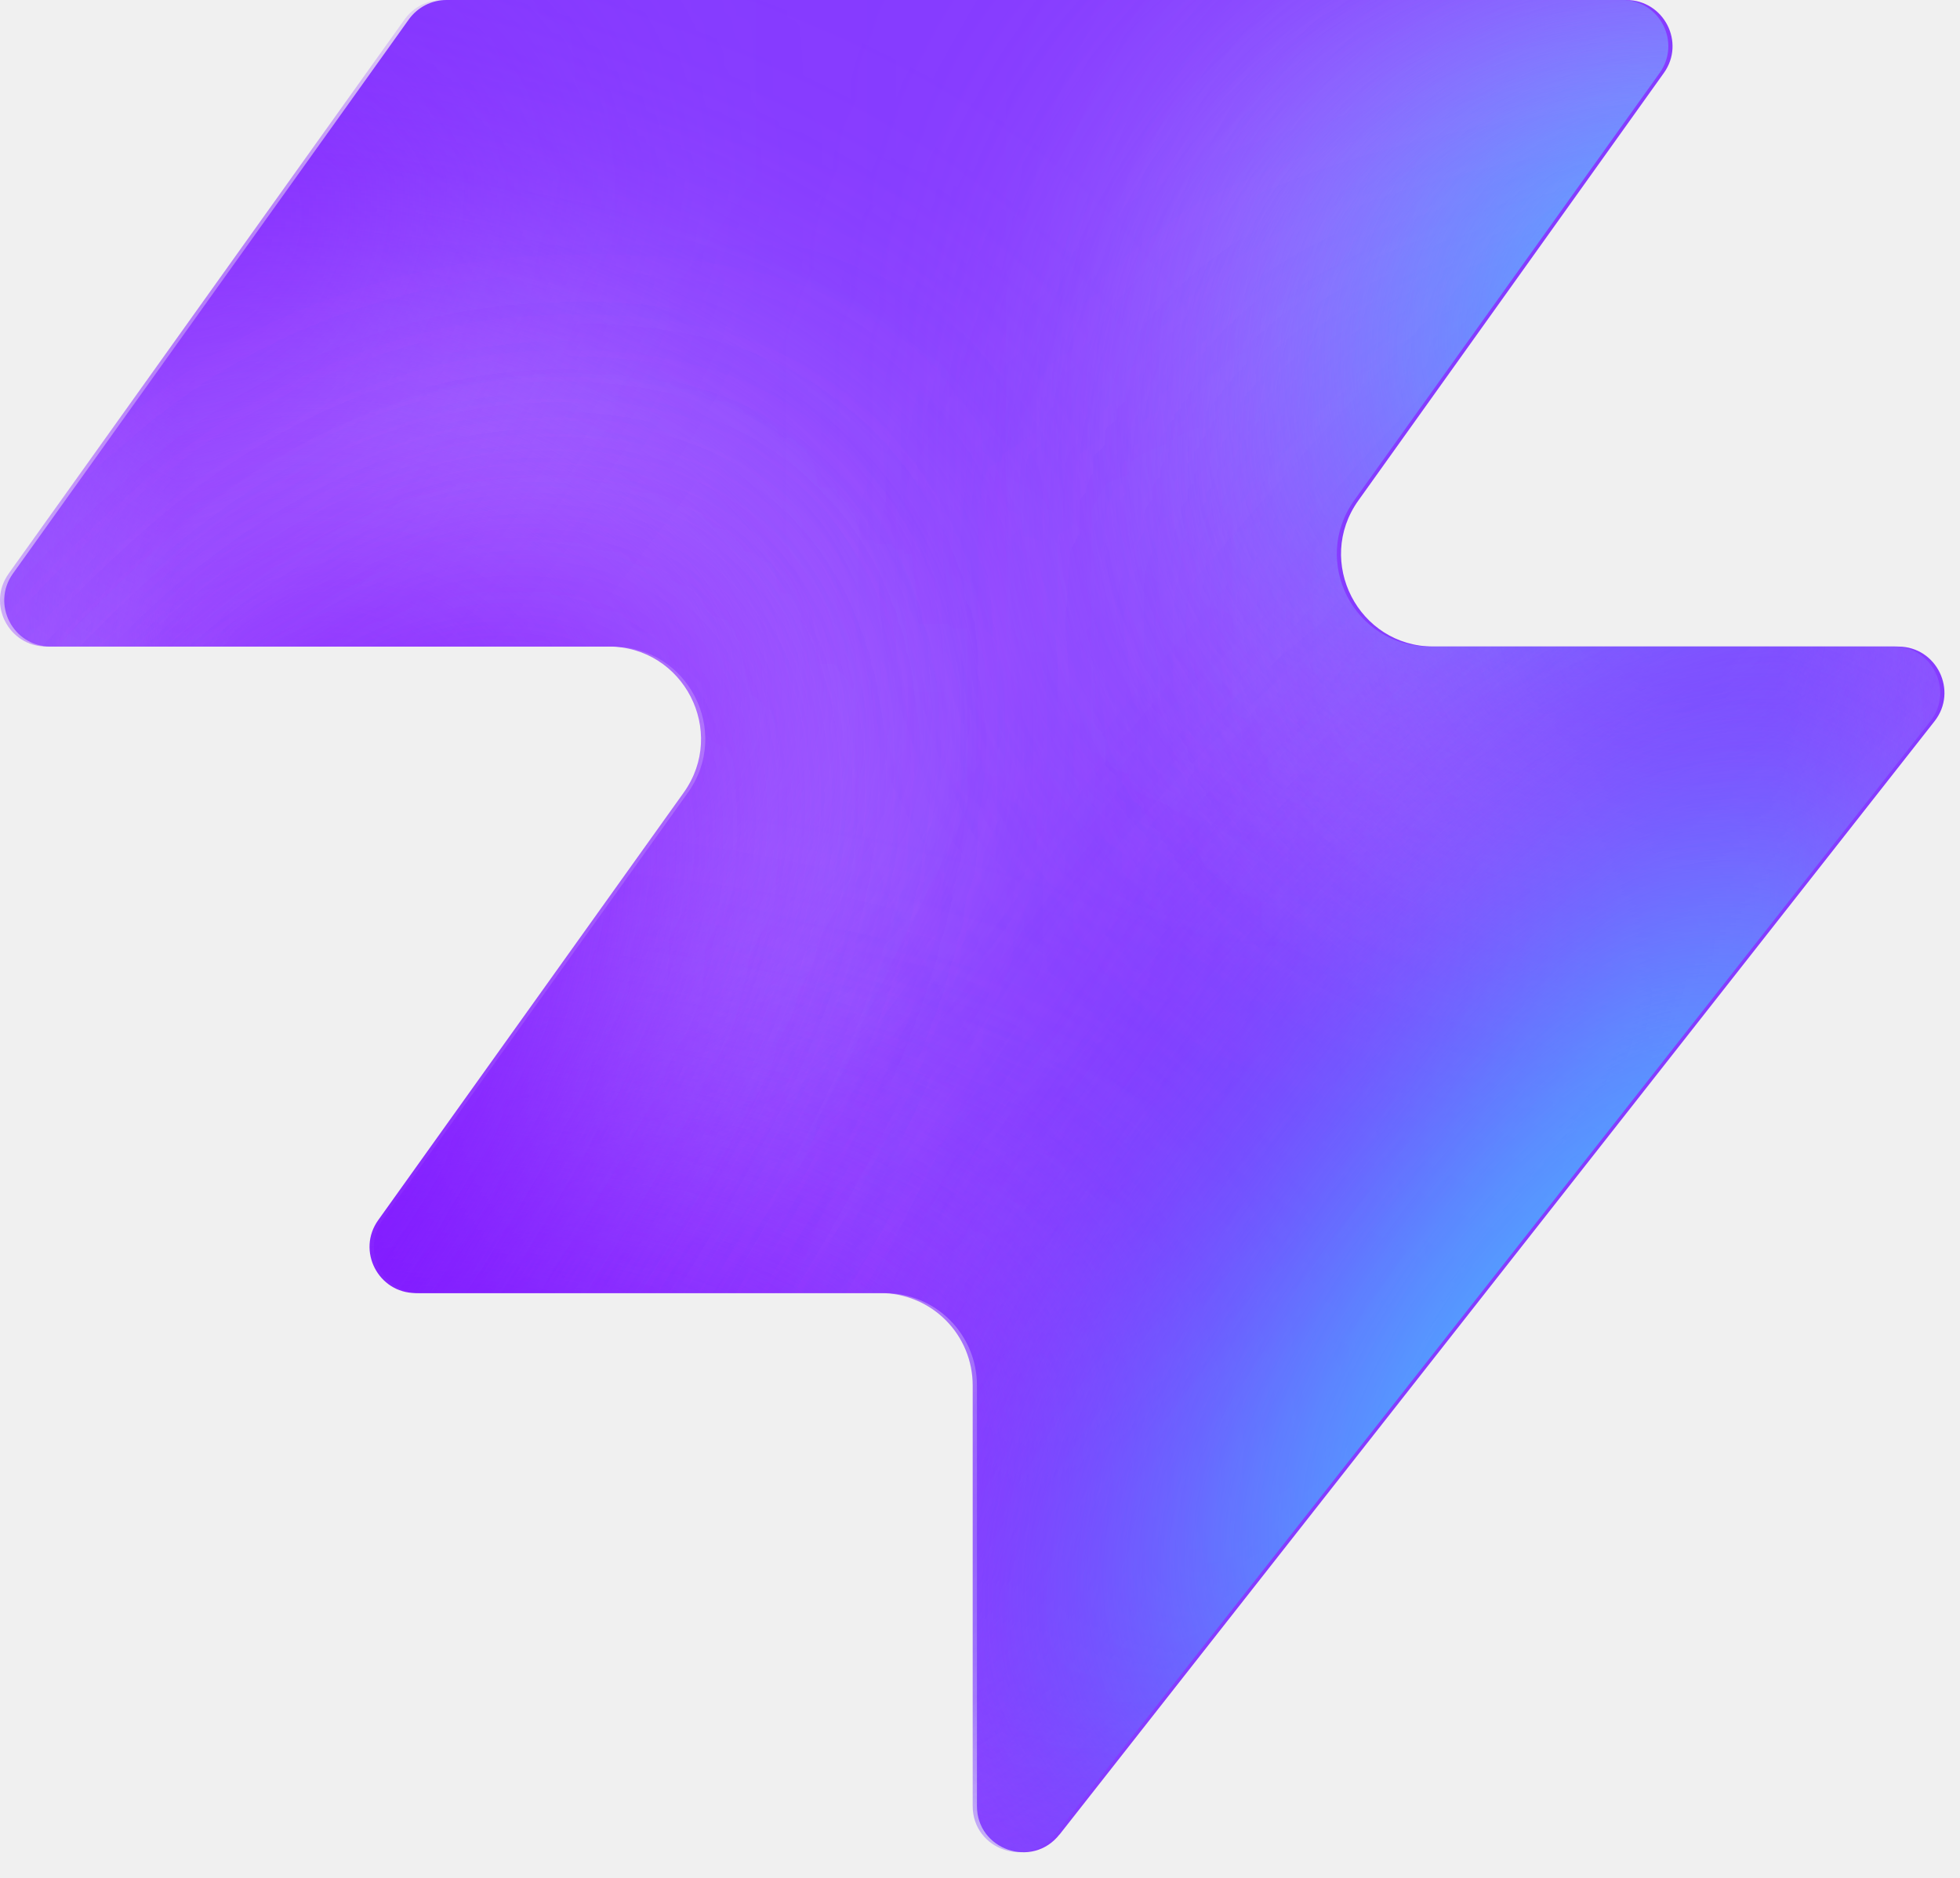
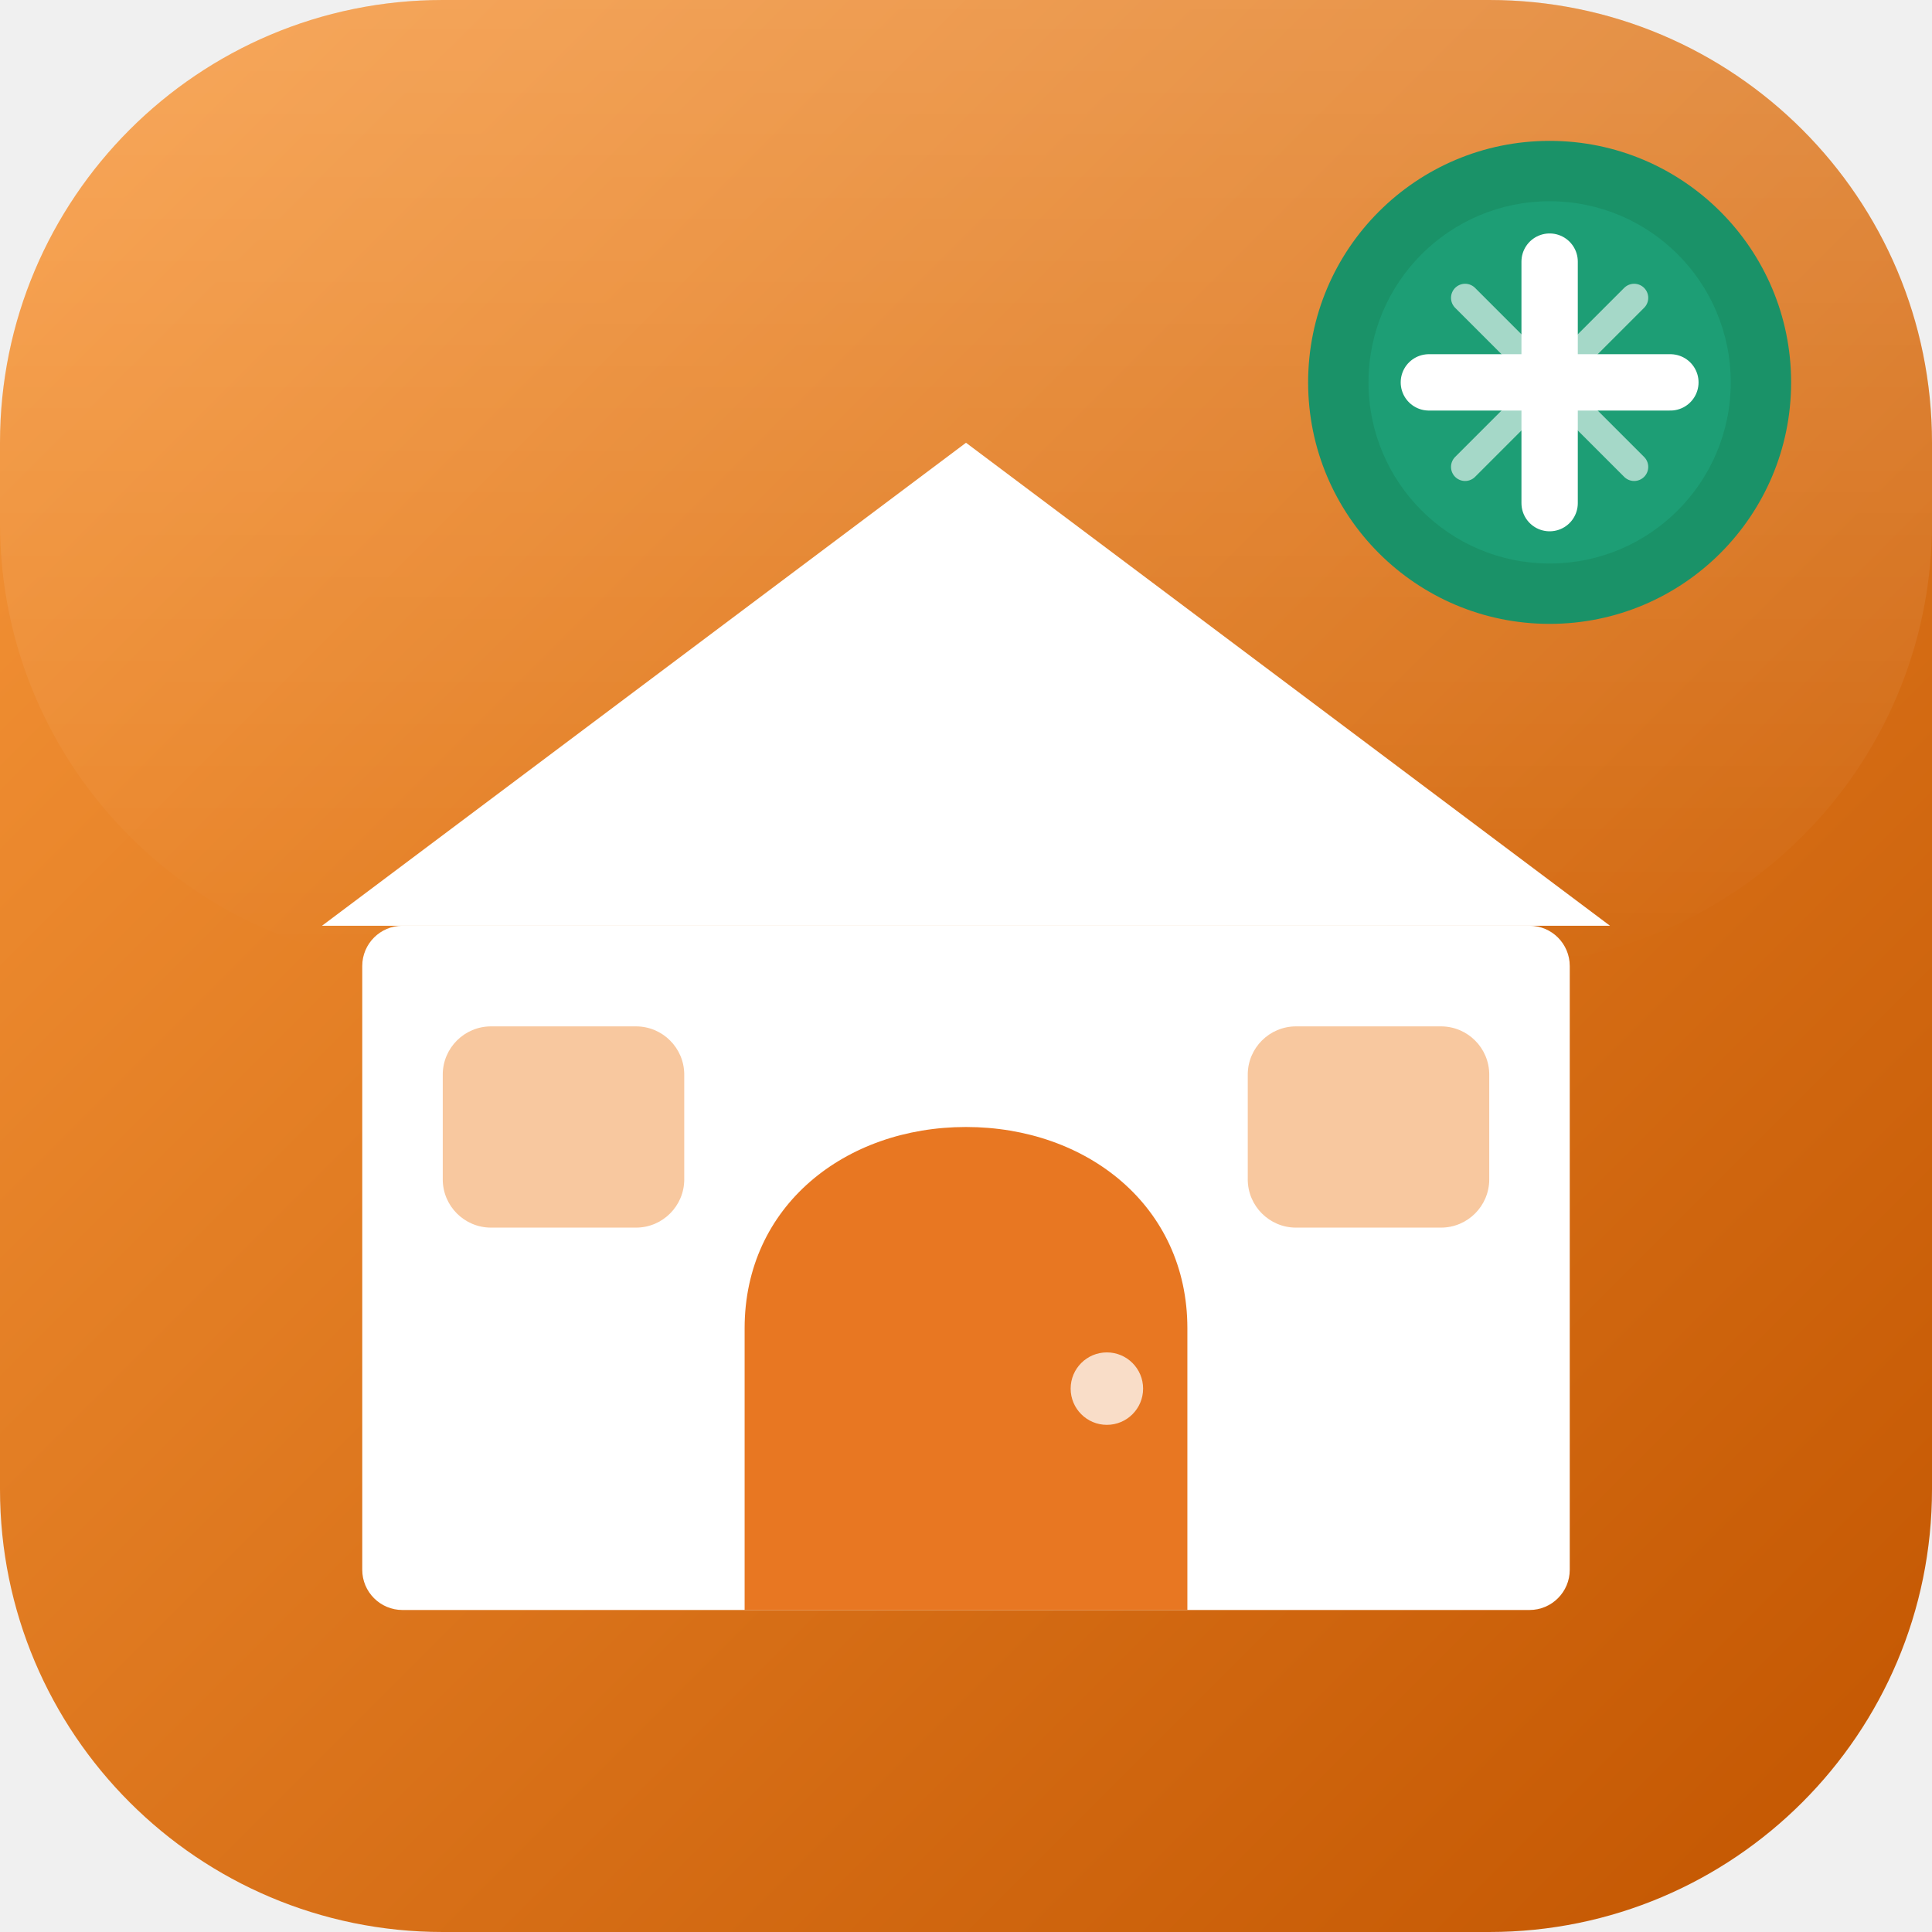
- <svg xmlns="http://www.w3.org/2000/svg" width="48" height="46" fill="none" viewBox="0 0 48 46">
-   <path fill="#863bff" d="M25.946 44.938c-.664.845-2.021.375-2.021-.698V33.937a2.26 2.26 0 0 0-2.262-2.262H10.287c-.92 0-1.456-1.04-.92-1.788l7.48-10.471c1.07-1.497 0-3.578-1.842-3.578H1.237c-.92 0-1.456-1.04-.92-1.788L10.013.474c.214-.297.556-.474.92-.474h28.894c.92 0 1.456 1.04.92 1.788l-7.48 10.471c-1.07 1.498 0 3.579 1.842 3.579h11.377c.943 0 1.473 1.088.89 1.83L25.947 44.94z" style="fill:#863bff;fill:color(display-p3 .525 .23 1);fill-opacity:1" />
-   <mask id="a" width="48" height="46" x="0" y="0" maskUnits="userSpaceOnUse" style="mask-type:alpha">
-     <path fill="#000" d="M25.842 44.938c-.664.844-2.021.375-2.021-.698V33.937a2.26 2.26 0 0 0-2.262-2.262H10.183c-.92 0-1.456-1.04-.92-1.788l7.48-10.471c1.07-1.498 0-3.579-1.842-3.579H1.133c-.92 0-1.456-1.04-.92-1.787L9.91.473c.214-.297.556-.474.92-.474h28.894c.92 0 1.456 1.04.92 1.788l-7.48 10.471c-1.07 1.498 0 3.578 1.842 3.578h11.377c.943 0 1.473 1.088.89 1.832L25.843 44.94z" style="fill:#000;fill-opacity:1" />
-   </mask>
-   <g mask="url(#a)">
-     <g filter="url(#b)">
-       <ellipse cx="5.508" cy="14.704" fill="#ede6ff" rx="5.508" ry="14.704" style="fill:#ede6ff;fill:color(display-p3 .927 .903 1);fill-opacity:1" transform="matrix(.00324 1 1 -.00324 -4.47 31.516)" />
-     </g>
-     <g filter="url(#c)">
-       <ellipse cx="10.399" cy="29.851" fill="#ede6ff" rx="10.399" ry="29.851" style="fill:#ede6ff;fill:color(display-p3 .927 .903 1);fill-opacity:1" transform="matrix(.00324 1 1 -.00324 -39.328 7.883)" />
-     </g>
-     <g filter="url(#d)">
-       <ellipse cx="5.508" cy="30.487" fill="#7e14ff" rx="5.508" ry="30.487" style="fill:#7e14ff;fill:color(display-p3 .492 .077 1);fill-opacity:1" transform="rotate(89.814 -25.913 -14.639)scale(1 -1)" />
-     </g>
-     <g filter="url(#e)">
-       <ellipse cx="5.508" cy="30.599" fill="#7e14ff" rx="5.508" ry="30.599" style="fill:#7e14ff;fill:color(display-p3 .492 .077 1);fill-opacity:1" transform="rotate(89.814 -32.644 -3.334)scale(1 -1)" />
-     </g>
-     <g filter="url(#f)">
-       <ellipse cx="5.508" cy="30.599" fill="#7e14ff" rx="5.508" ry="30.599" style="fill:#7e14ff;fill:color(display-p3 .492 .077 1);fill-opacity:1" transform="matrix(.00324 1 1 -.00324 -34.34 30.47)" />
-     </g>
-     <g filter="url(#g)">
-       <ellipse cx="14.072" cy="22.078" fill="#ede6ff" rx="14.072" ry="22.078" style="fill:#ede6ff;fill:color(display-p3 .927 .903 1);fill-opacity:1" transform="rotate(93.35 24.506 48.493)scale(-1 1)" />
-     </g>
-     <g filter="url(#h)">
-       <ellipse cx="3.47" cy="21.501" fill="#7e14ff" rx="3.47" ry="21.501" style="fill:#7e14ff;fill:color(display-p3 .492 .077 1);fill-opacity:1" transform="rotate(89.009 28.708 47.59)scale(-1 1)" />
-     </g>
-     <g filter="url(#i)">
-       <ellipse cx="3.47" cy="21.501" fill="#7e14ff" rx="3.47" ry="21.501" style="fill:#7e14ff;fill:color(display-p3 .492 .077 1);fill-opacity:1" transform="rotate(89.009 28.708 47.59)scale(-1 1)" />
-     </g>
-     <g filter="url(#j)">
-       <ellipse cx=".387" cy="8.972" fill="#7e14ff" rx="4.407" ry="29.108" style="fill:#7e14ff;fill:color(display-p3 .492 .077 1);fill-opacity:1" transform="rotate(39.51 .387 8.972)" />
-     </g>
-     <g filter="url(#k)">
-       <ellipse cx="47.523" cy="-6.092" fill="#7e14ff" rx="4.407" ry="29.108" style="fill:#7e14ff;fill:color(display-p3 .492 .077 1);fill-opacity:1" transform="rotate(37.892 47.523 -6.092)" />
-     </g>
-     <g filter="url(#l)">
-       <ellipse cx="41.412" cy="6.333" fill="#47bfff" rx="5.971" ry="9.665" style="fill:#47bfff;fill:color(display-p3 .28 .748 1);fill-opacity:1" transform="rotate(37.892 41.412 6.333)" />
-     </g>
-     <g filter="url(#m)">
-       <ellipse cx="-1.879" cy="38.332" fill="#7e14ff" rx="4.407" ry="29.108" style="fill:#7e14ff;fill:color(display-p3 .492 .077 1);fill-opacity:1" transform="rotate(37.892 -1.88 38.332)" />
-     </g>
-     <g filter="url(#n)">
-       <ellipse cx="-1.879" cy="38.332" fill="#7e14ff" rx="4.407" ry="29.108" style="fill:#7e14ff;fill:color(display-p3 .492 .077 1);fill-opacity:1" transform="rotate(37.892 -1.88 38.332)" />
-     </g>
-     <g filter="url(#o)">
-       <ellipse cx="35.651" cy="29.907" fill="#7e14ff" rx="4.407" ry="29.108" style="fill:#7e14ff;fill:color(display-p3 .492 .077 1);fill-opacity:1" transform="rotate(37.892 35.651 29.907)" />
-     </g>
-     <g filter="url(#p)">
-       <ellipse cx="38.418" cy="32.4" fill="#47bfff" rx="5.971" ry="15.297" style="fill:#47bfff;fill:color(display-p3 .28 .748 1);fill-opacity:1" transform="rotate(37.892 38.418 32.4)" />
-     </g>
-   </g>
+ <svg xmlns="http://www.w3.org/2000/svg" width="48" height="48" viewBox="0 0 48 48" fill="none">
  <defs>
-     <filter id="b" width="60.045" height="41.654" x="-19.77" y="16.149" color-interpolation-filters="sRGB" filterUnits="userSpaceOnUse">
-       <feFlood flood-opacity="0" result="BackgroundImageFix" />
-       <feBlend in="SourceGraphic" in2="BackgroundImageFix" result="shape" />
-       <feGaussianBlur result="effect1_foregroundBlur_2002_17158" stdDeviation="7.659" />
-     </filter>
-     <filter id="c" width="90.34" height="51.437" x="-54.613" y="-7.533" color-interpolation-filters="sRGB" filterUnits="userSpaceOnUse">
-       <feFlood flood-opacity="0" result="BackgroundImageFix" />
-       <feBlend in="SourceGraphic" in2="BackgroundImageFix" result="shape" />
-       <feGaussianBlur result="effect1_foregroundBlur_2002_17158" stdDeviation="7.659" />
-     </filter>
-     <filter id="d" width="79.355" height="29.4" x="-49.64" y="2.03" color-interpolation-filters="sRGB" filterUnits="userSpaceOnUse">
-       <feFlood flood-opacity="0" result="BackgroundImageFix" />
-       <feBlend in="SourceGraphic" in2="BackgroundImageFix" result="shape" />
-       <feGaussianBlur result="effect1_foregroundBlur_2002_17158" stdDeviation="4.596" />
-     </filter>
-     <filter id="e" width="79.579" height="29.4" x="-45.045" y="20.029" color-interpolation-filters="sRGB" filterUnits="userSpaceOnUse">
-       <feFlood flood-opacity="0" result="BackgroundImageFix" />
-       <feBlend in="SourceGraphic" in2="BackgroundImageFix" result="shape" />
-       <feGaussianBlur result="effect1_foregroundBlur_2002_17158" stdDeviation="4.596" />
-     </filter>
-     <filter id="f" width="79.579" height="29.4" x="-43.513" y="21.178" color-interpolation-filters="sRGB" filterUnits="userSpaceOnUse">
-       <feFlood flood-opacity="0" result="BackgroundImageFix" />
-       <feBlend in="SourceGraphic" in2="BackgroundImageFix" result="shape" />
-       <feGaussianBlur result="effect1_foregroundBlur_2002_17158" stdDeviation="4.596" />
-     </filter>
-     <filter id="g" width="74.749" height="58.852" x="15.756" y="-17.901" color-interpolation-filters="sRGB" filterUnits="userSpaceOnUse">
-       <feFlood flood-opacity="0" result="BackgroundImageFix" />
-       <feBlend in="SourceGraphic" in2="BackgroundImageFix" result="shape" />
-       <feGaussianBlur result="effect1_foregroundBlur_2002_17158" stdDeviation="7.659" />
-     </filter>
-     <filter id="h" width="61.377" height="25.362" x="23.548" y="2.284" color-interpolation-filters="sRGB" filterUnits="userSpaceOnUse">
-       <feFlood flood-opacity="0" result="BackgroundImageFix" />
-       <feBlend in="SourceGraphic" in2="BackgroundImageFix" result="shape" />
-       <feGaussianBlur result="effect1_foregroundBlur_2002_17158" stdDeviation="4.596" />
-     </filter>
-     <filter id="i" width="61.377" height="25.362" x="23.548" y="2.284" color-interpolation-filters="sRGB" filterUnits="userSpaceOnUse">
-       <feFlood flood-opacity="0" result="BackgroundImageFix" />
-       <feBlend in="SourceGraphic" in2="BackgroundImageFix" result="shape" />
-       <feGaussianBlur result="effect1_foregroundBlur_2002_17158" stdDeviation="4.596" />
-     </filter>
-     <filter id="j" width="56.045" height="63.649" x="-27.636" y="-22.853" color-interpolation-filters="sRGB" filterUnits="userSpaceOnUse">
-       <feFlood flood-opacity="0" result="BackgroundImageFix" />
-       <feBlend in="SourceGraphic" in2="BackgroundImageFix" result="shape" />
-       <feGaussianBlur result="effect1_foregroundBlur_2002_17158" stdDeviation="4.596" />
-     </filter>
-     <filter id="k" width="54.814" height="64.646" x="20.116" y="-38.415" color-interpolation-filters="sRGB" filterUnits="userSpaceOnUse">
-       <feFlood flood-opacity="0" result="BackgroundImageFix" />
-       <feBlend in="SourceGraphic" in2="BackgroundImageFix" result="shape" />
-       <feGaussianBlur result="effect1_foregroundBlur_2002_17158" stdDeviation="4.596" />
-     </filter>
-     <filter id="l" width="33.541" height="35.313" x="24.641" y="-11.323" color-interpolation-filters="sRGB" filterUnits="userSpaceOnUse">
-       <feFlood flood-opacity="0" result="BackgroundImageFix" />
-       <feBlend in="SourceGraphic" in2="BackgroundImageFix" result="shape" />
-       <feGaussianBlur result="effect1_foregroundBlur_2002_17158" stdDeviation="4.596" />
-     </filter>
-     <filter id="m" width="54.814" height="64.646" x="-29.286" y="6.009" color-interpolation-filters="sRGB" filterUnits="userSpaceOnUse">
-       <feFlood flood-opacity="0" result="BackgroundImageFix" />
-       <feBlend in="SourceGraphic" in2="BackgroundImageFix" result="shape" />
-       <feGaussianBlur result="effect1_foregroundBlur_2002_17158" stdDeviation="4.596" />
-     </filter>
-     <filter id="n" width="54.814" height="64.646" x="-29.286" y="6.009" color-interpolation-filters="sRGB" filterUnits="userSpaceOnUse">
-       <feFlood flood-opacity="0" result="BackgroundImageFix" />
-       <feBlend in="SourceGraphic" in2="BackgroundImageFix" result="shape" />
-       <feGaussianBlur result="effect1_foregroundBlur_2002_17158" stdDeviation="4.596" />
-     </filter>
-     <filter id="o" width="54.814" height="64.646" x="8.244" y="-2.416" color-interpolation-filters="sRGB" filterUnits="userSpaceOnUse">
-       <feFlood flood-opacity="0" result="BackgroundImageFix" />
-       <feBlend in="SourceGraphic" in2="BackgroundImageFix" result="shape" />
-       <feGaussianBlur result="effect1_foregroundBlur_2002_17158" stdDeviation="4.596" />
-     </filter>
-     <filter id="p" width="39.409" height="43.623" x="18.713" y="10.588" color-interpolation-filters="sRGB" filterUnits="userSpaceOnUse">
-       <feFlood flood-opacity="0" result="BackgroundImageFix" />
-       <feBlend in="SourceGraphic" in2="BackgroundImageFix" result="shape" />
-       <feGaussianBlur result="effect1_foregroundBlur_2002_17158" stdDeviation="4.596" />
-     </filter>
+     <linearGradient id="bg" x1="0" y1="0" x2="48" y2="48" gradientUnits="userSpaceOnUse">
+       <stop offset="0%" stop-color="#F7973A" />
+       <stop offset="100%" stop-color="#C25500" />
+     </linearGradient>
+     <linearGradient id="shine" x1="0" y1="0" x2="0" y2="24" gradientUnits="userSpaceOnUse">
+       <stop offset="0%" stop-color="white" stop-opacity="0.18" />
+       <stop offset="100%" stop-color="white" stop-opacity="0" />
+     </linearGradient>
  </defs>
+   <rect width="48" height="48" rx="11" fill="url(#bg)" />
+   <rect width="48" height="24" rx="11" fill="url(#shine)" />
+   <path d="M8 23 L24 11 L40 23 Z" fill="white" />
+   <rect x="9" y="23" width="30" height="17" rx="1" fill="white" />
+   <path d="M18.5 40 L18.5 33 C18.5 29.96 21 28 24 28 C27 28 29.5 29.96 29.5 33 L29.5 40 Z" fill="#E87722" />
+   <rect x="11" y="25.5" width="6" height="5" rx="1.2" fill="#F0852A" opacity="0.45" />
+   <rect x="31" y="25.5" width="6" height="5" rx="1.2" fill="#F0852A" opacity="0.45" />
+   <circle cx="27.5" cy="34.5" r="0.9" fill="white" opacity="0.75" />
+   <circle cx="38.5" cy="9.5" r="6" fill="#1A9268" />
+   <circle cx="38.5" cy="9.5" r="4.5" fill="#1D9E75" />
+   <line x1="38.5" y1="6.5" x2="38.5" y2="12.5" stroke="white" stroke-width="1.4" stroke-linecap="round" />
+   <line x1="35.5" y1="9.5" x2="41.5" y2="9.5" stroke="white" stroke-width="1.4" stroke-linecap="round" />
+   <line x1="36.4" y1="7.4" x2="40.6" y2="11.6" stroke="white" stroke-width="0.7" stroke-linecap="round" opacity="0.6" />
+   <line x1="40.6" y1="7.4" x2="36.4" y2="11.6" stroke="white" stroke-width="0.7" stroke-linecap="round" opacity="0.6" />
</svg>
